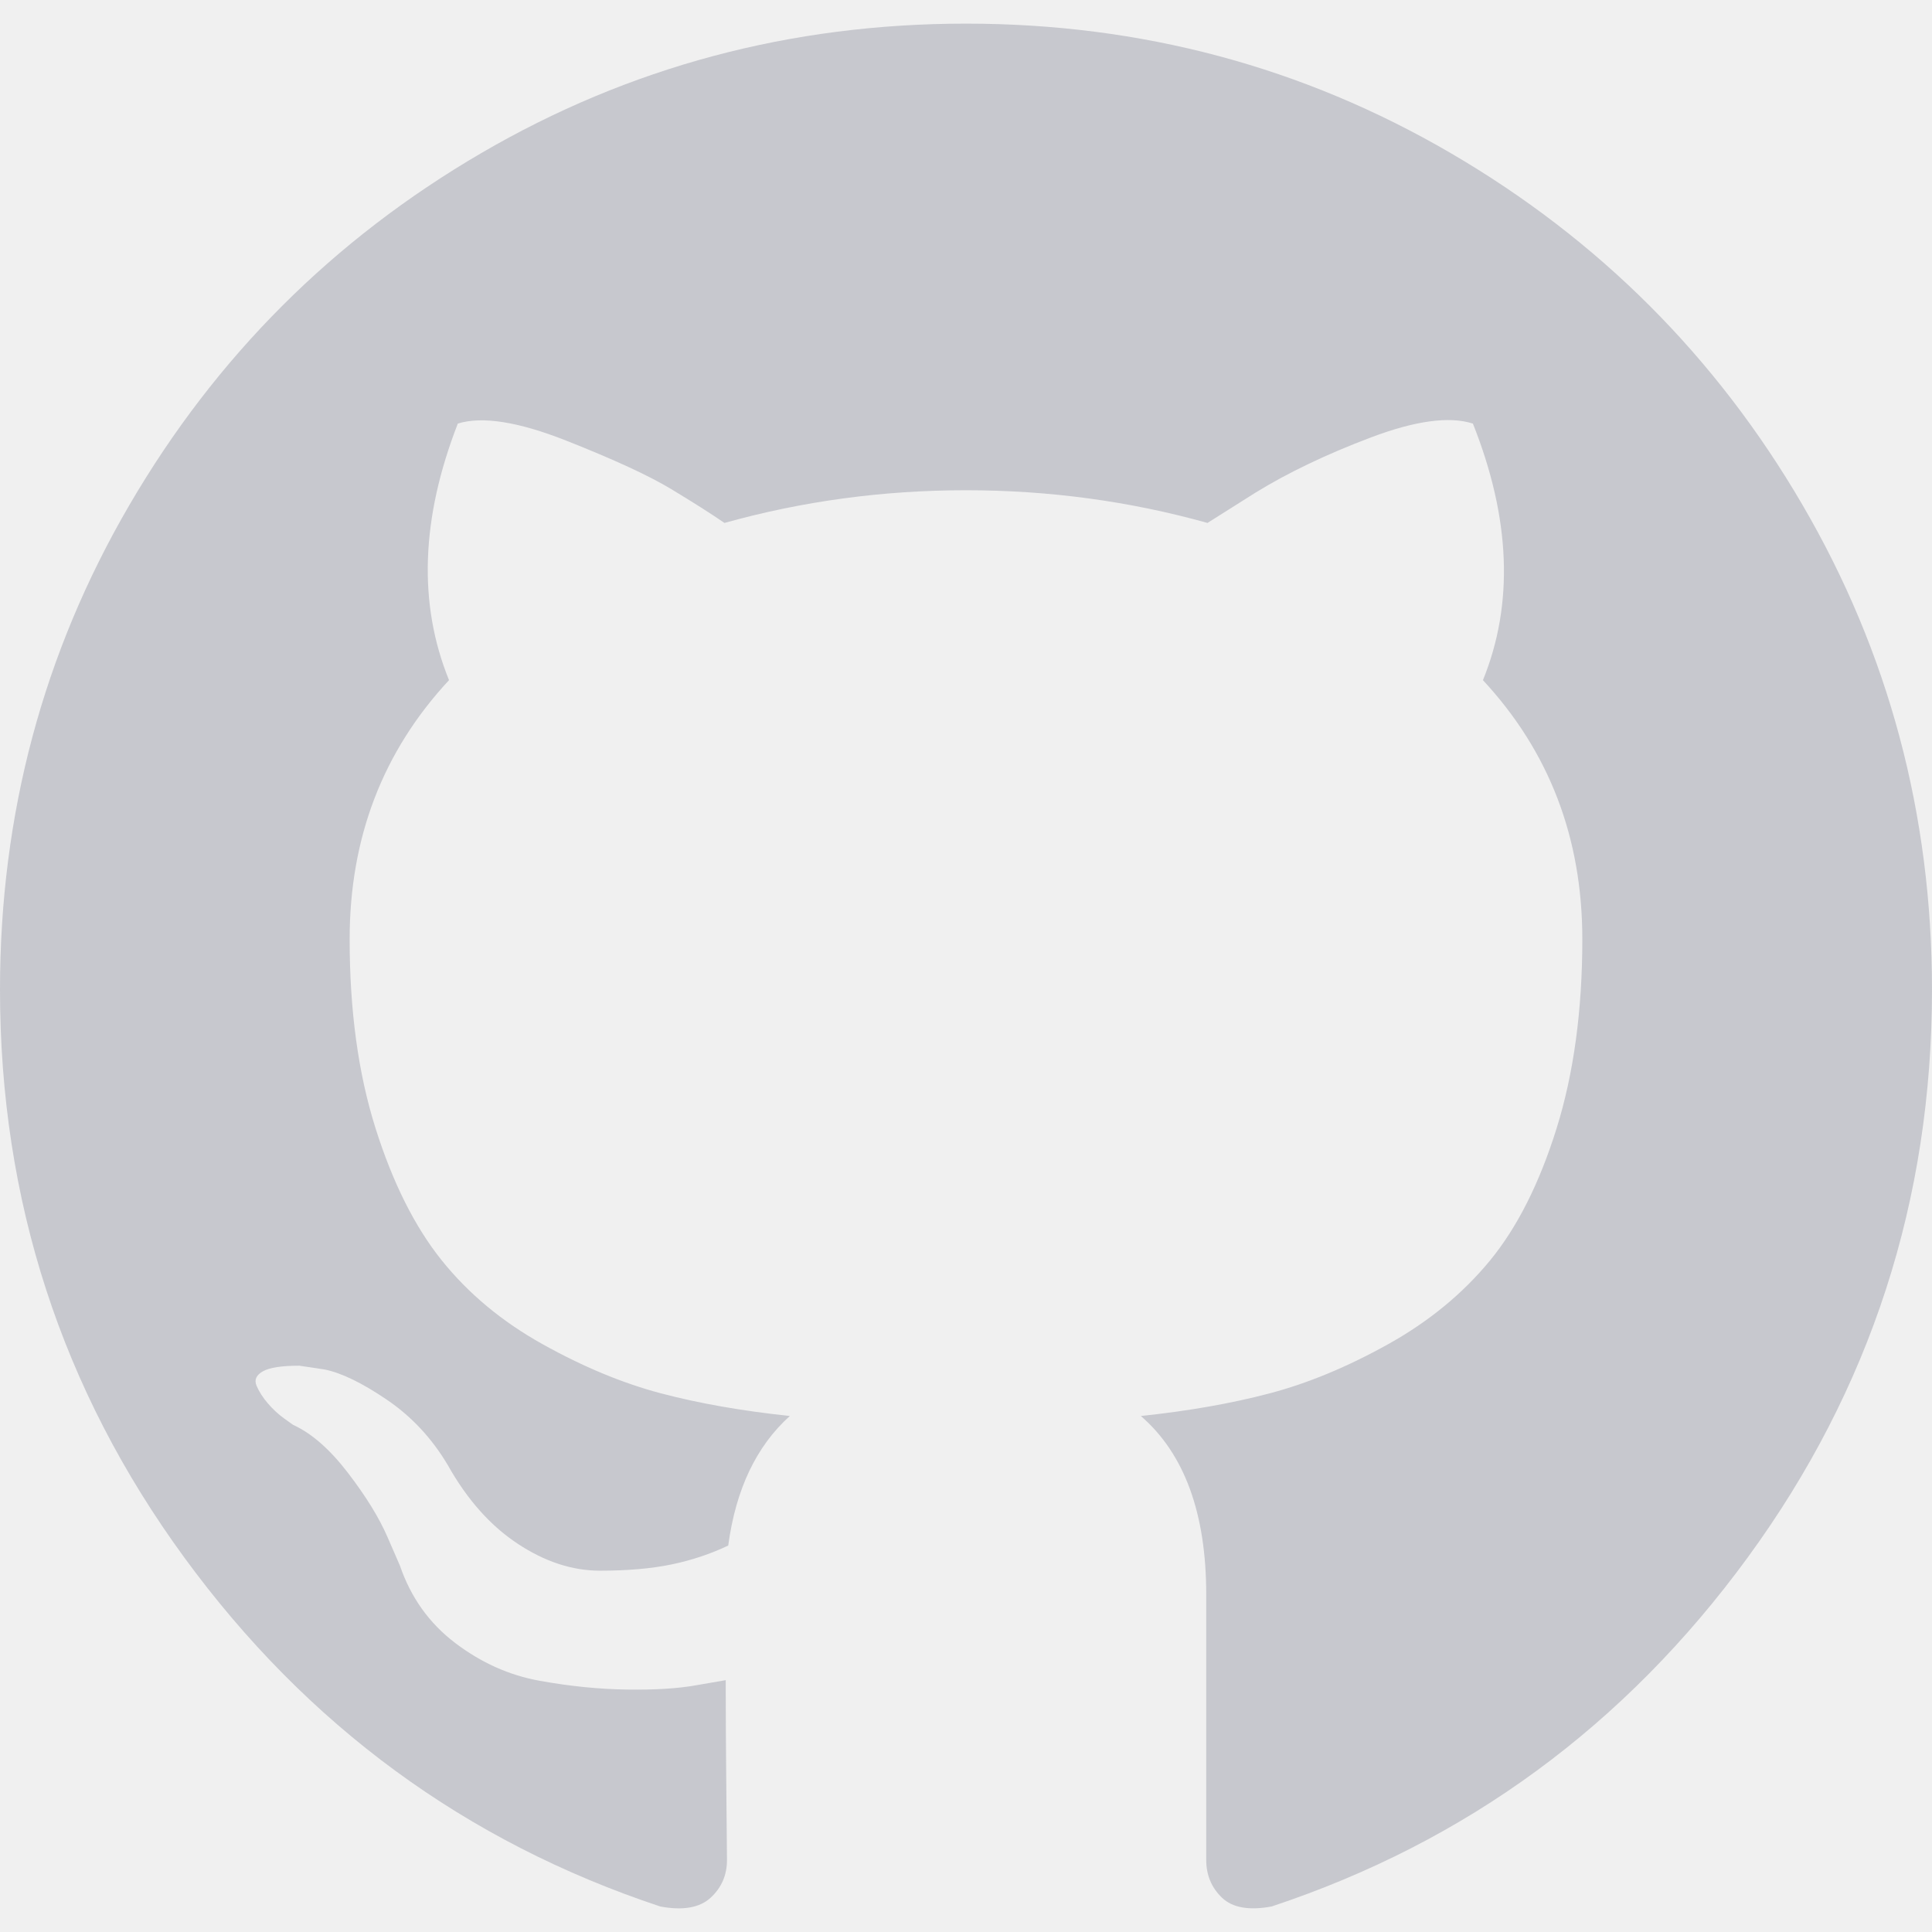
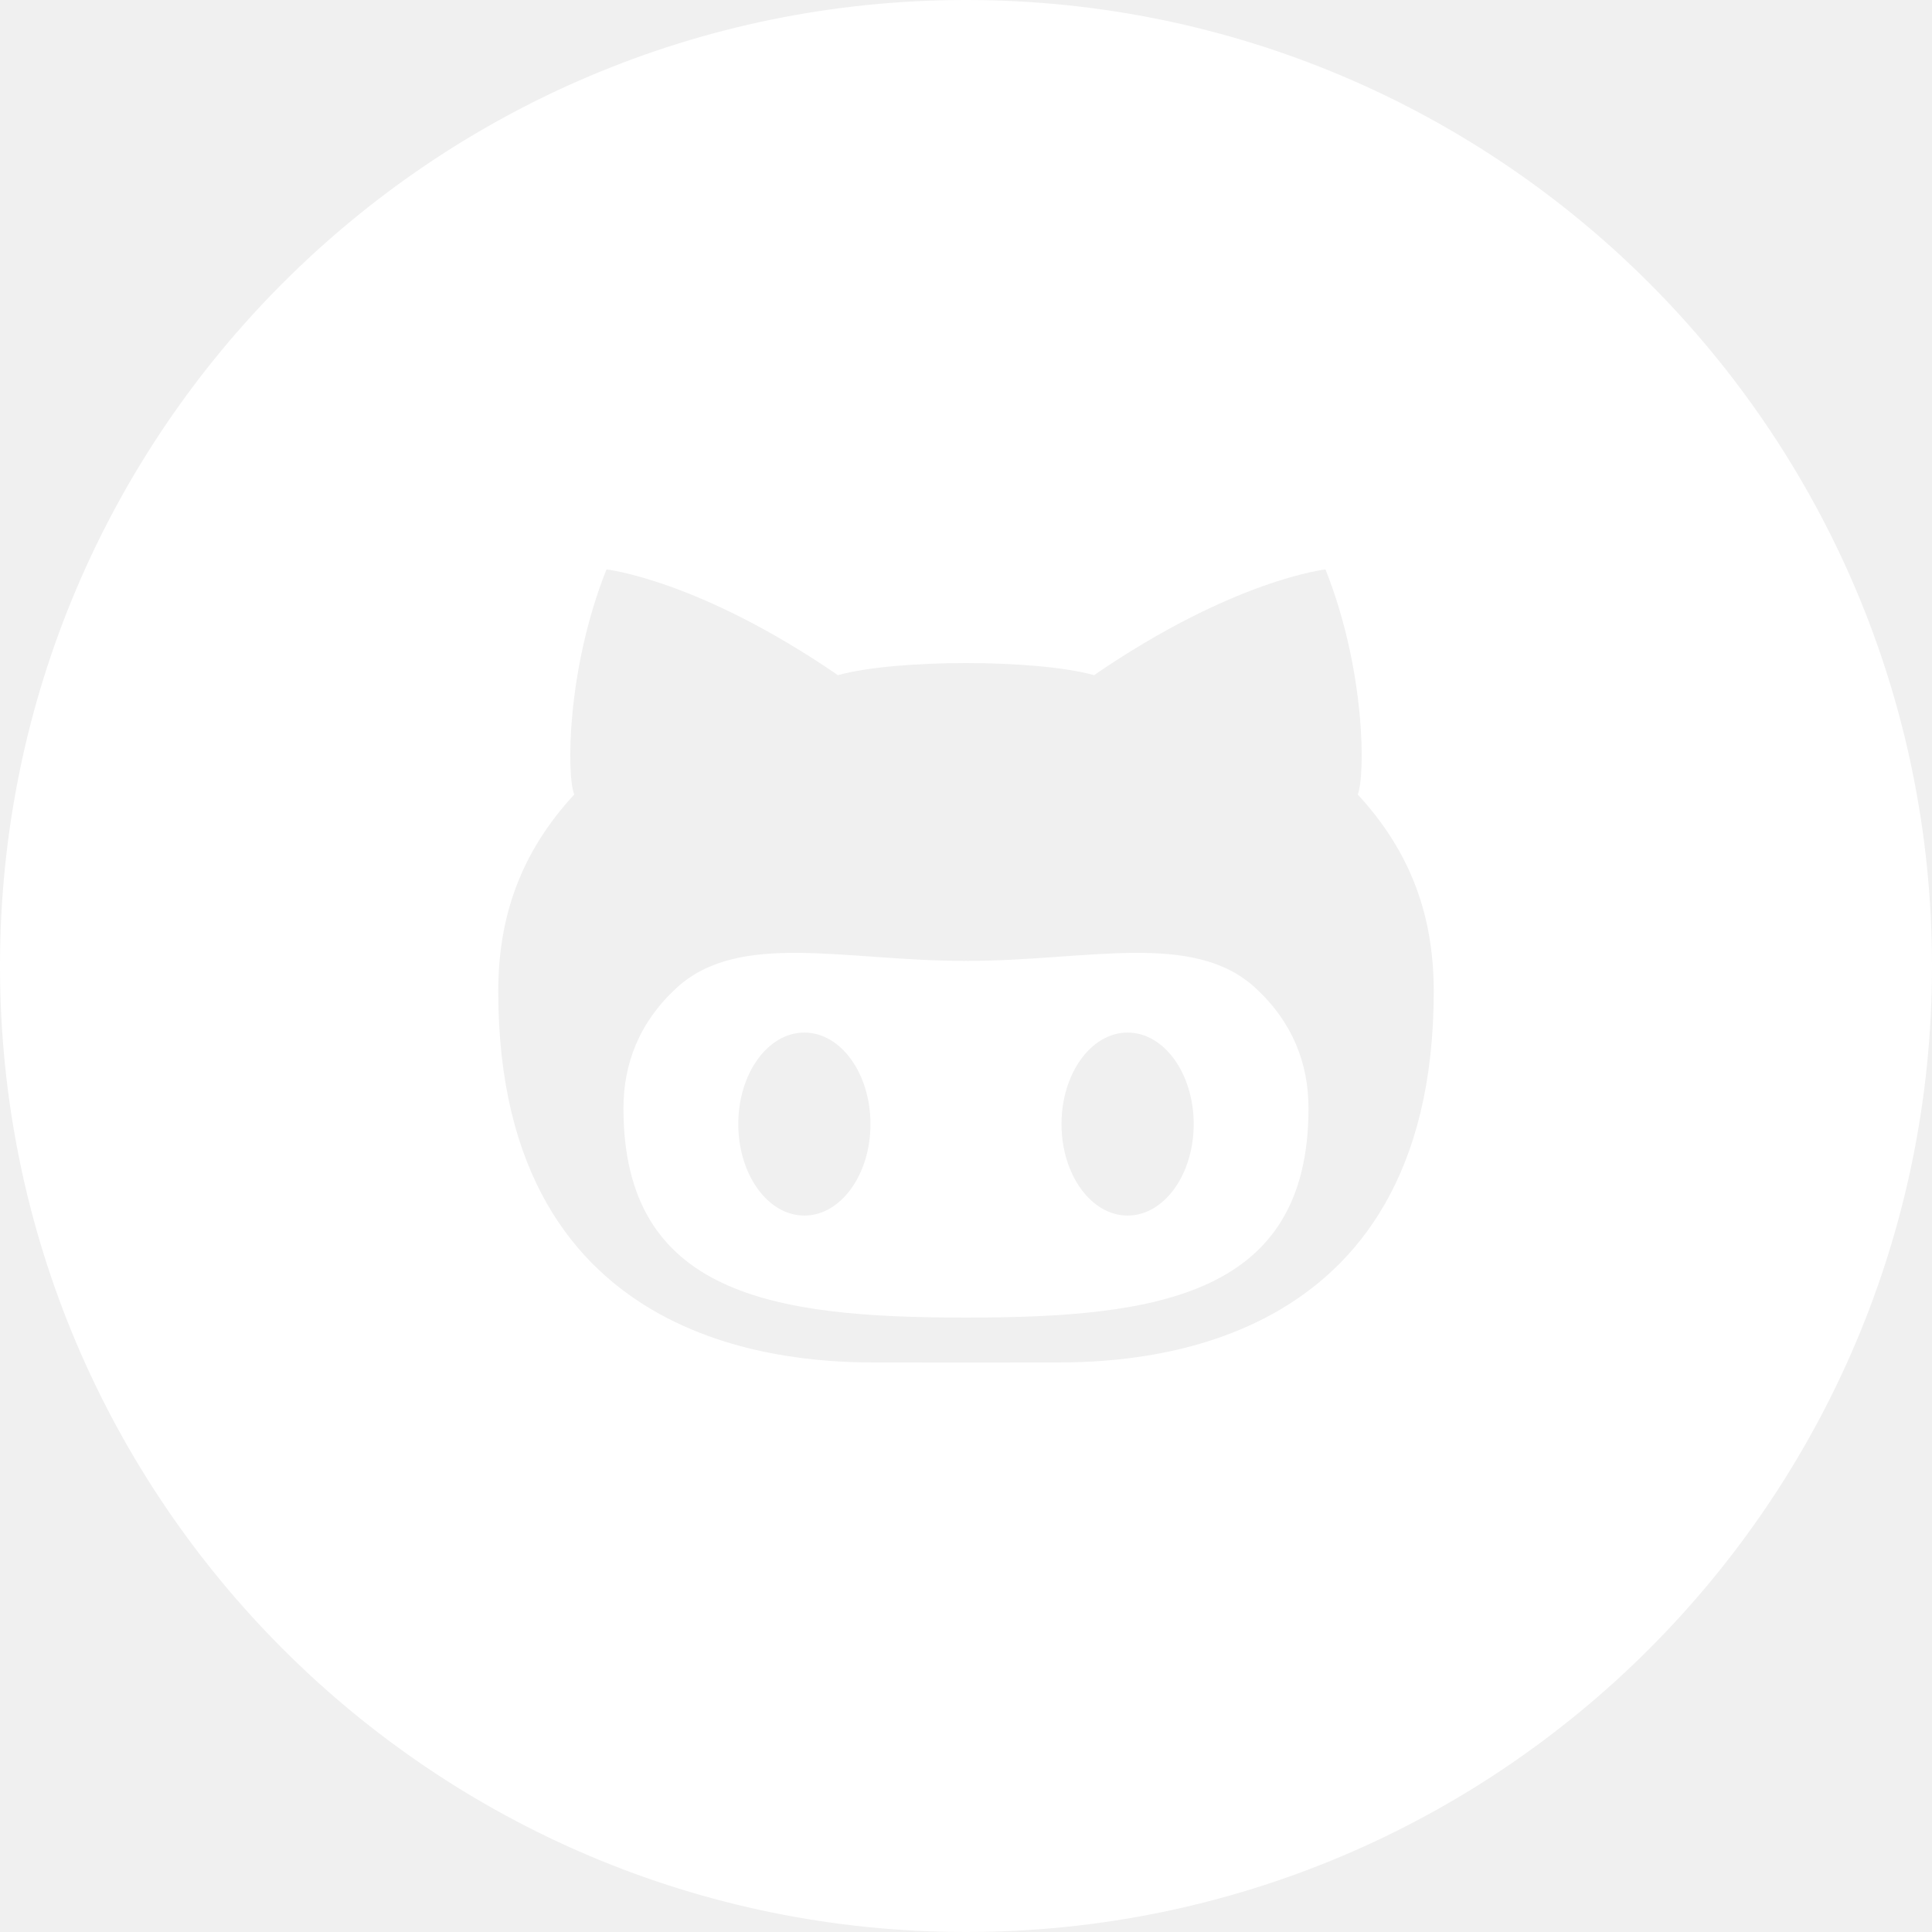
- <svg xmlns="http://www.w3.org/2000/svg" version="1.1" id="Capa_1" x="0px" y="0px" width="512px" height="512px" viewBox="0 0 438.549 438.549" style="enable-background:new 0 0 438.549 438.549;" xml:space="preserve" class="">
+ <svg xmlns="http://www.w3.org/2000/svg" version="1.1" id="Capa_1" x="0px" y="0px" viewBox="0 0 96 96" style="enable-background:new 0 0 96 96;" xml:space="preserve" width="512px" height="512px">
  <g>
-     <g>
-       <path d="M409.132,114.573c-19.608-33.596-46.205-60.194-79.798-79.8C295.736,15.166,259.057,5.365,219.271,5.365   c-39.781,0-76.472,9.804-110.063,29.408c-33.596,19.605-60.192,46.204-79.8,79.8C9.803,148.168,0,184.854,0,224.63   c0,47.78,13.94,90.745,41.827,128.906c27.884,38.164,63.906,64.572,108.063,79.227c5.14,0.954,8.945,0.283,11.419-1.996   c2.475-2.282,3.711-5.14,3.711-8.562c0-0.571-0.049-5.708-0.144-15.417c-0.098-9.709-0.144-18.179-0.144-25.406l-6.567,1.136   c-4.187,0.767-9.469,1.092-15.846,1c-6.374-0.089-12.991-0.757-19.842-1.999c-6.854-1.231-13.229-4.086-19.13-8.559   c-5.898-4.473-10.085-10.328-12.56-17.556l-2.855-6.57c-1.903-4.374-4.899-9.233-8.992-14.559   c-4.093-5.331-8.232-8.945-12.419-10.848l-1.999-1.431c-1.332-0.951-2.568-2.098-3.711-3.429c-1.142-1.331-1.997-2.663-2.568-3.997   c-0.572-1.335-0.098-2.43,1.427-3.289c1.525-0.859,4.281-1.276,8.28-1.276l5.708,0.853c3.807,0.763,8.516,3.042,14.133,6.851   c5.614,3.806,10.229,8.754,13.846,14.842c4.38,7.806,9.657,13.754,15.846,17.847c6.184,4.093,12.419,6.136,18.699,6.136   c6.28,0,11.704-0.476,16.274-1.423c4.565-0.952,8.848-2.383,12.847-4.285c1.713-12.758,6.377-22.559,13.988-29.41   c-10.848-1.14-20.601-2.857-29.264-5.14c-8.658-2.286-17.605-5.996-26.835-11.14c-9.235-5.137-16.896-11.516-22.985-19.126   c-6.09-7.614-11.088-17.61-14.987-29.979c-3.901-12.374-5.852-26.648-5.852-42.826c0-23.035,7.52-42.637,22.557-58.817   c-7.044-17.318-6.379-36.732,1.997-58.24c5.52-1.715,13.706-0.428,24.554,3.853c10.85,4.283,18.794,7.952,23.84,10.994   c5.046,3.041,9.089,5.618,12.135,7.708c17.705-4.947,35.976-7.421,54.818-7.421s37.117,2.474,54.823,7.421l10.849-6.849   c7.419-4.57,16.18-8.758,26.262-12.565c10.088-3.805,17.802-4.853,23.134-3.138c8.562,21.509,9.325,40.922,2.279,58.24   c15.036,16.18,22.559,35.787,22.559,58.817c0,16.178-1.958,30.497-5.853,42.966c-3.9,12.471-8.941,22.457-15.125,29.979   c-6.191,7.521-13.901,13.85-23.131,18.986c-9.232,5.14-18.182,8.85-26.84,11.136c-8.662,2.286-18.415,4.004-29.263,5.146   c9.894,8.562,14.842,22.077,14.842,40.539v60.237c0,3.422,1.19,6.279,3.572,8.562c2.379,2.279,6.136,2.95,11.276,1.995   c44.163-14.653,80.185-41.062,108.068-79.226c27.88-38.161,41.825-81.126,41.825-128.906   C438.536,184.851,428.728,148.168,409.132,114.573z" data-original="#000000" class="active-path" data-old_color="#000000" fill="#C7C8CE" />
-     </g>
+     <path d="M48.07,47.746c-0.022,0-0.047-0.001-0.07-0.002c-0.024,0.001-0.049,0.002-0.071,0.002   c-5.957,0-11.206-1.508-14.308,1.34c-1.859,1.709-2.642,3.768-2.642,5.985c0,9.261,7.42,10.398,16.949,10.398h0.142   c9.529,0,16.949-1.138,16.949-10.398c0-2.218-0.783-4.276-2.642-5.985C59.275,46.238,54.027,47.746,48.07,47.746z M39.968,60.401   c-1.813,0-3.283-2.036-3.283-4.547s1.47-4.546,3.283-4.546s3.285,2.035,3.285,4.546S41.781,60.401,39.968,60.401z M56.031,60.401   c-1.814,0-3.285-2.036-3.285-4.547s1.471-4.546,3.285-4.546c1.812,0,3.283,2.035,3.283,4.546S57.844,60.401,56.031,60.401z M48,0   C21.489,0,0,21.49,0,48s21.489,48,48,48c26.509,0,48-21.49,48-48S74.509,0,48,0z M52.378,67.701c-0.86,0-2.57,0.002-4.378,0.004   c-1.809-0.002-3.52-0.004-4.379-0.004c-3.803,0-18.863-0.291-18.863-18.445c0-4.177,1.432-7.233,3.775-9.778   c-0.374-0.923-0.393-6.165,1.602-11.183c0,0,4.576,0.502,11.5,5.253c1.451-0.401,3.908-0.601,6.365-0.601   c2.455,0,4.912,0.199,6.365,0.601c6.923-4.751,11.498-5.253,11.498-5.253c1.995,5.018,1.977,10.26,1.603,11.183   c2.344,2.545,3.776,5.602,3.776,9.778C71.242,67.41,56.181,67.701,52.378,67.701z" fill="#FFFFFF" />
  </g>
+   <g>
+ </g>
+   <g>
+ </g>
+   <g>
+ </g>
+   <g>
+ </g>
+   <g>
+ </g>
+   <g>
+ </g>
+   <g>
+ </g>
+   <g>
+ </g>
+   <g>
+ </g>
+   <g>
+ </g>
+   <g>
+ </g>
+   <g>
+ </g>
+   <g>
+ </g>
+   <g>
+ </g>
+   <g>
+ </g>
</svg>
